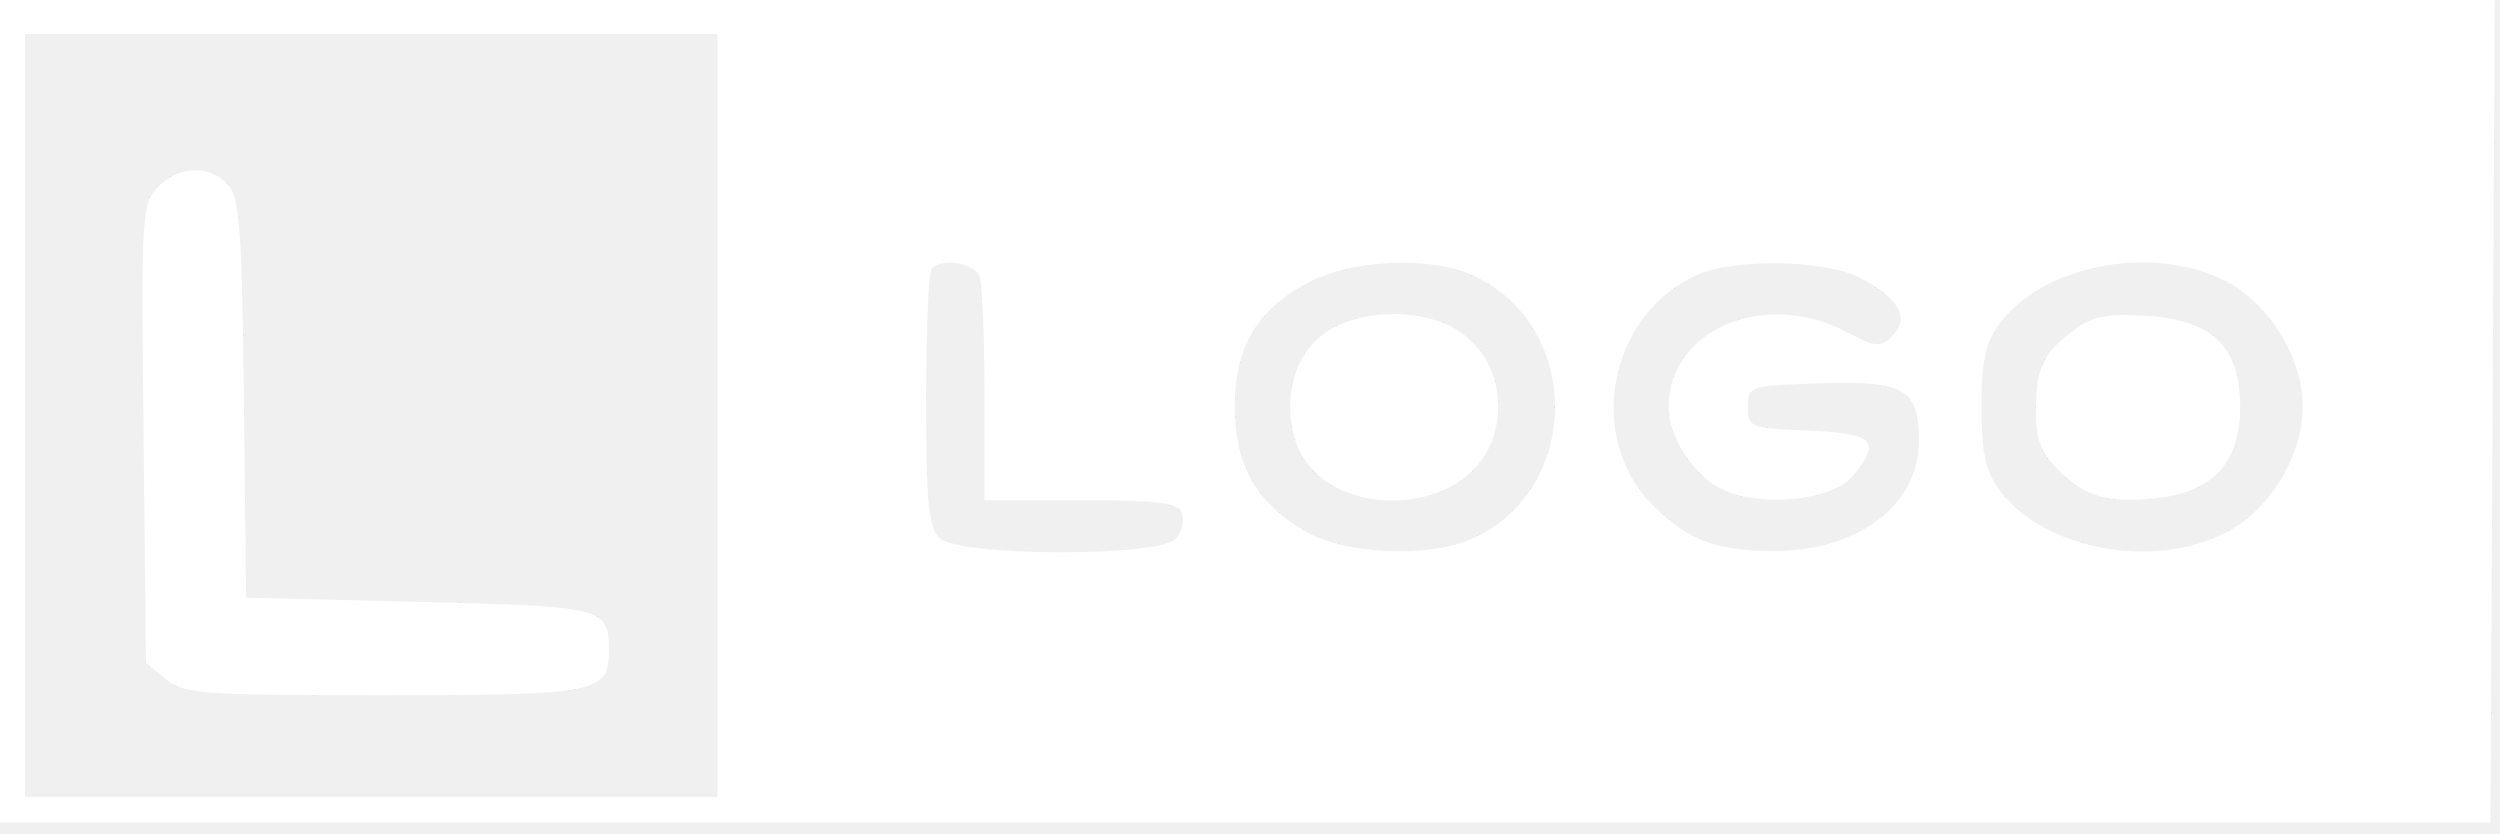
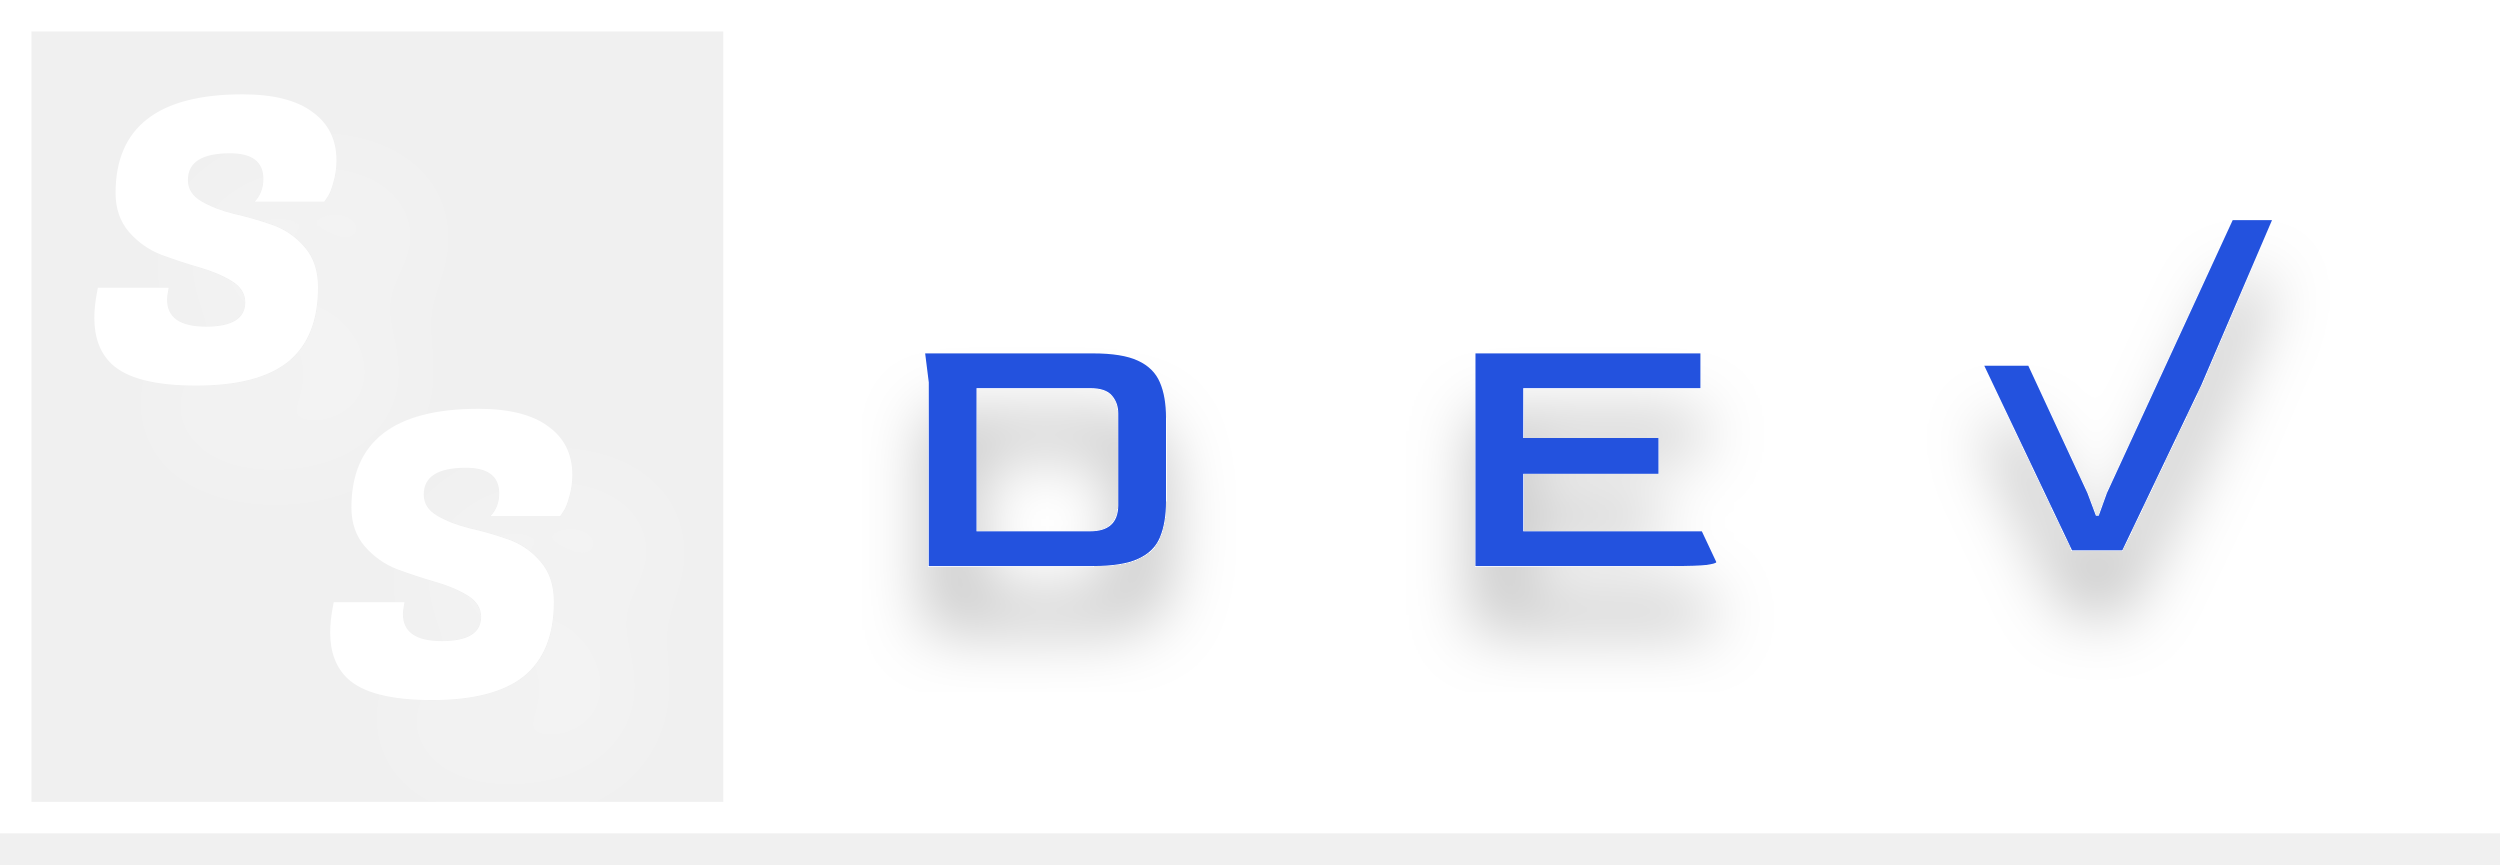
- <svg xmlns="http://www.w3.org/2000/svg" width="159" height="53" viewBox="0 0 159 53" fill="none">
-   <g filter="url(#filter0_d_20948_65)">
-     <path fill-rule="evenodd" clip-rule="evenodd" d="M0 26.151V52.302L22.95 52.307C35.572 52.31 71.21 52.311 102.145 52.31L158.391 52.307L158.529 26.154L158.667 0H79.334H0V26.151ZM45.634 26.421V50.684H23.613H1.592V26.421V2.157H23.613H45.634V26.421ZM10.057 11.887C9.009 12.952 8.978 13.49 9.129 27.572L9.286 42.154L10.539 43.184C11.693 44.134 12.78 44.214 24.429 44.214C38.04 44.214 38.746 44.072 38.728 41.345C38.709 38.636 38.452 38.57 26.684 38.283L15.653 38.013L15.511 25.373C15.389 14.563 15.242 12.592 14.5 11.759C13.349 10.467 11.4 10.523 10.057 11.887ZM62.291 17.568C62.469 18.037 62.614 21.434 62.614 25.117V31.813H68.732C73.705 31.813 74.909 31.965 75.159 32.628C75.329 33.077 75.172 33.805 74.812 34.246C73.831 35.448 60.922 35.409 59.733 34.201C59.05 33.507 58.899 31.911 58.899 25.393C58.899 21.016 59.058 17.272 59.253 17.075C59.929 16.388 61.971 16.72 62.291 17.568ZM93.539 17.458C100.685 20.564 100.685 31.198 93.539 34.305C90.808 35.493 85.543 35.248 83.058 33.817C79.907 32.004 78.532 29.593 78.532 25.881C78.532 22.031 79.966 19.636 83.292 17.928C86.051 16.512 90.857 16.291 93.539 17.458ZM118.289 17.66C120.761 18.941 121.483 20.212 120.378 21.334C119.597 22.129 119.348 22.107 117.357 21.075C112.185 18.394 106.125 20.987 106.125 25.881C106.125 27.749 107.629 30.121 109.404 31.054C111.829 32.328 116.578 31.861 117.887 30.218C119.648 28.009 119.192 27.56 115.013 27.388C111.305 27.235 111.166 27.181 111.166 25.881C111.166 24.559 111.254 24.53 115.751 24.379C121.113 24.198 122.043 24.738 122.043 28.035C122.043 32.114 118.181 35.048 112.809 35.048C109.2 35.048 107.405 34.377 105.186 32.203C100.79 27.894 102.285 19.985 107.972 17.467C110.342 16.417 116.102 16.525 118.289 17.66ZM141.698 17.957C144.406 19.412 146.452 22.822 146.452 25.881C146.452 28.941 144.406 32.351 141.698 33.806C137.057 36.3 129.892 34.97 127.116 31.099C126.265 29.913 126.023 28.759 126.023 25.881C126.023 23.004 126.265 21.849 127.116 20.664C129.892 16.793 137.057 15.463 141.698 17.957ZM84.534 21.003C82.448 22.296 81.564 25.008 82.322 27.797C83.784 33.177 93.222 33.187 94.968 27.81C95.83 25.157 94.889 22.363 92.672 20.989C90.479 19.63 86.74 19.636 84.534 21.003ZM132.125 20.832C129.989 22.372 129.507 23.306 129.489 25.943C129.475 27.93 129.756 28.719 130.882 29.863C132.599 31.608 134.095 32.031 137.26 31.669C140.778 31.266 142.473 29.384 142.473 25.881C142.473 22.055 140.744 20.369 136.526 20.084C134.193 19.927 133.132 20.107 132.125 20.832Z" fill="white" />
+ <svg xmlns="http://www.w3.org/2000/svg" width="159" height="55" viewBox="0 0 159 55" fill="none">
+   <path d="M159 53H0V0H159V53ZM2 2V51H46V2H2Z" fill="white" />
+   <g filter="url(#filter0_d_80117_55)">
+     <path d="M93.84 36V22.476H108.146V24.684H96.876V27.858H105.478V30.135H96.876V33.792H108.238L109.158 35.747C109.158 35.808 108.951 35.87 108.537 35.931C108.123 35.977 107.41 36 106.398 36H93.84Z" fill="#2352DE" />
+     <path d="M131.78 35L126.2 23.26H129L132.76 31.36L133.3 32.8H133.48L134 31.36L142 14H144.5L140 24.5L134.98 35H131.78Z" fill="#2352DE" />
+     <path d="M59.07 36V24.316L58.84 22.476H69.512C70.754 22.476 71.705 22.629 72.364 22.936C73.039 23.243 73.506 23.703 73.767 24.316C74.028 24.914 74.158 25.665 74.158 26.57V31.883C74.158 32.803 74.028 33.57 73.767 34.183C73.522 34.781 73.062 35.233 72.387 35.54C71.728 35.847 70.769 36 69.512 36H59.07ZM62.106 33.792H69.328C70.509 33.792 71.107 33.248 71.122 32.159V26.294C71.122 25.849 70.992 25.474 70.731 25.167C70.47 24.845 70.003 24.684 69.328 24.684H62.106V33.792Z" fill="#2352DE" />
+   </g>
+   <g filter="url(#filter1_d_80117_55)">
+     <path d="M25.625 39.05C25.625 40.2 26.45 40.775 28.1 40.775C29.767 40.775 30.6 40.258 30.6 39.225C30.6 38.675 30.317 38.225 29.75 37.875C29.183 37.525 28.492 37.233 27.675 37C26.875 36.767 26.067 36.5 25.25 36.2C24.45 35.883 23.767 35.4 23.2 34.75C22.633 34.083 22.35 33.258 22.35 32.275C22.35 28.092 25.042 26 30.425 26C32.392 26 33.875 26.375 34.875 27.125C35.892 27.858 36.4 28.883 36.4 30.2C36.4 30.683 36.333 31.15 36.2 31.6C36.083 32.033 35.958 32.342 35.825 32.525L35.625 32.825H31.2C31.567 32.442 31.75 31.958 31.75 31.375C31.75 30.292 31.042 29.75 29.625 29.75C27.842 29.75 26.95 30.317 26.95 31.45C26.95 32.017 27.233 32.467 27.8 32.8C28.367 33.133 29.05 33.4 29.85 33.6C30.667 33.783 31.483 34.017 32.3 34.3C33.117 34.583 33.808 35.058 34.375 35.725C34.942 36.375 35.225 37.225 35.225 38.275C35.225 40.392 34.592 41.967 33.325 43C32.058 44.017 30.108 44.525 27.475 44.525C24.842 44.525 23.042 44.058 22.075 43.125C21.358 42.425 21 41.458 21 40.225C21 39.758 21.05 39.25 21.15 38.7L21.225 38.3H25.725L25.675 38.6C25.642 38.767 25.625 38.917 25.625 39.05Z" fill="white" />
+   </g>
+   <g filter="url(#filter2_d_80117_55)">
+     <path d="M10.625 19.05C10.625 20.2 11.45 20.775 13.1 20.775C14.767 20.775 15.6 20.258 15.6 19.225C15.6 18.675 15.317 18.225 14.75 17.875C14.183 17.525 13.492 17.233 12.675 17C11.875 16.767 11.067 16.5 10.25 16.2C9.45 15.883 8.767 15.4 8.2 14.75C7.633 14.083 7.35 13.258 7.35 12.275C7.35 8.092 10.042 6 15.425 6C17.392 6 18.875 6.375 19.875 7.125C20.892 7.858 21.4 8.883 21.4 10.2C21.4 10.683 21.333 11.15 21.2 11.6C21.083 12.033 20.958 12.342 20.825 12.525L20.625 12.825H16.2C16.567 12.442 16.75 11.958 16.75 11.375C16.75 10.292 16.042 9.75 14.625 9.75C12.842 9.75 11.95 10.317 11.95 11.45C11.95 12.017 12.233 12.467 12.8 12.8C13.367 13.133 14.05 13.4 14.85 13.6C15.667 13.783 16.483 14.017 17.3 14.3C18.117 14.583 18.808 15.058 19.375 15.725C19.942 16.375 20.225 17.225 20.225 18.275C20.225 20.392 19.592 21.967 18.325 23C17.058 24.017 15.108 24.525 12.475 24.525C9.842 24.525 8.042 24.058 7.075 23.125C6.358 22.425 6 21.458 6 20.225C6 19.758 6.05 19.25 6.15 18.7L6.225 18.3H10.725L10.675 18.6C10.642 18.767 10.625 18.917 10.625 19.05Z" fill="white" />
  </g>
  <defs>
-     <filter id="filter0_d_20948_65" x="0" y="0" width="158.667" height="52.31" filterUnits="userSpaceOnUse" color-interpolation-filters="sRGB">
+     <filter id="filter0_d_80117_55" x="54.84" y="14" width="93.66" height="30" filterUnits="userSpaceOnUse" color-interpolation-filters="sRGB">
      <feFlood flood-opacity="0" result="BackgroundImageFix" />
      <feColorMatrix in="SourceAlpha" type="matrix" values="0 0 0 0 0 0 0 0 0 0 0 0 0 0 0 0 0 0 127 0" result="hardAlpha" />
-       <feOffset />
+       <feOffset dy="4" />
+       <feGaussianBlur stdDeviation="2" />
      <feComposite in2="hardAlpha" operator="out" />
      <feColorMatrix type="matrix" values="0 0 0 0 0 0 0 0 0 0 0 0 0 0 0 0 0 0 0.25 0" />
-       <feBlend mode="normal" in2="BackgroundImageFix" result="effect1_dropShadow_20948_65" />
-       <feBlend mode="normal" in="SourceGraphic" in2="effect1_dropShadow_20948_65" result="shape" />
+       <feBlend mode="normal" in2="BackgroundImageFix" result="effect1_dropShadow_80117_55" />
+       <feBlend mode="normal" in="SourceGraphic" in2="effect1_dropShadow_80117_55" result="shape" />
+     </filter>
+     <filter id="filter1_d_80117_55" x="21" y="26" width="25.4" height="28.525" filterUnits="userSpaceOnUse" color-interpolation-filters="sRGB">
+       <feFlood flood-opacity="0" result="BackgroundImageFix" />
+       <feColorMatrix in="SourceAlpha" type="matrix" values="0 0 0 0 0 0 0 0 0 0 0 0 0 0 0 0 0 0 127 0" result="hardAlpha" />
+       <feOffset dx="5" dy="5" />
+       <feGaussianBlur stdDeviation="2.5" />
+       <feComposite in2="hardAlpha" operator="out" />
+       <feColorMatrix type="matrix" values="0 0 0 0 1 0 0 0 0 1 0 0 0 0 1 0 0 0 0.25 0" />
+       <feBlend mode="normal" in2="BackgroundImageFix" result="effect1_dropShadow_80117_55" />
+       <feBlend mode="normal" in="SourceGraphic" in2="effect1_dropShadow_80117_55" result="shape" />
+     </filter>
+     <filter id="filter2_d_80117_55" x="6" y="6" width="25.4" height="28.525" filterUnits="userSpaceOnUse" color-interpolation-filters="sRGB">
+       <feFlood flood-opacity="0" result="BackgroundImageFix" />
+       <feColorMatrix in="SourceAlpha" type="matrix" values="0 0 0 0 0 0 0 0 0 0 0 0 0 0 0 0 0 0 127 0" result="hardAlpha" />
+       <feOffset dx="5" dy="5" />
+       <feGaussianBlur stdDeviation="2.5" />
+       <feComposite in2="hardAlpha" operator="out" />
+       <feColorMatrix type="matrix" values="0 0 0 0 1 0 0 0 0 1 0 0 0 0 1 0 0 0 0.25 0" />
+       <feBlend mode="normal" in2="BackgroundImageFix" result="effect1_dropShadow_80117_55" />
+       <feBlend mode="normal" in="SourceGraphic" in2="effect1_dropShadow_80117_55" result="shape" />
    </filter>
  </defs>
</svg>
